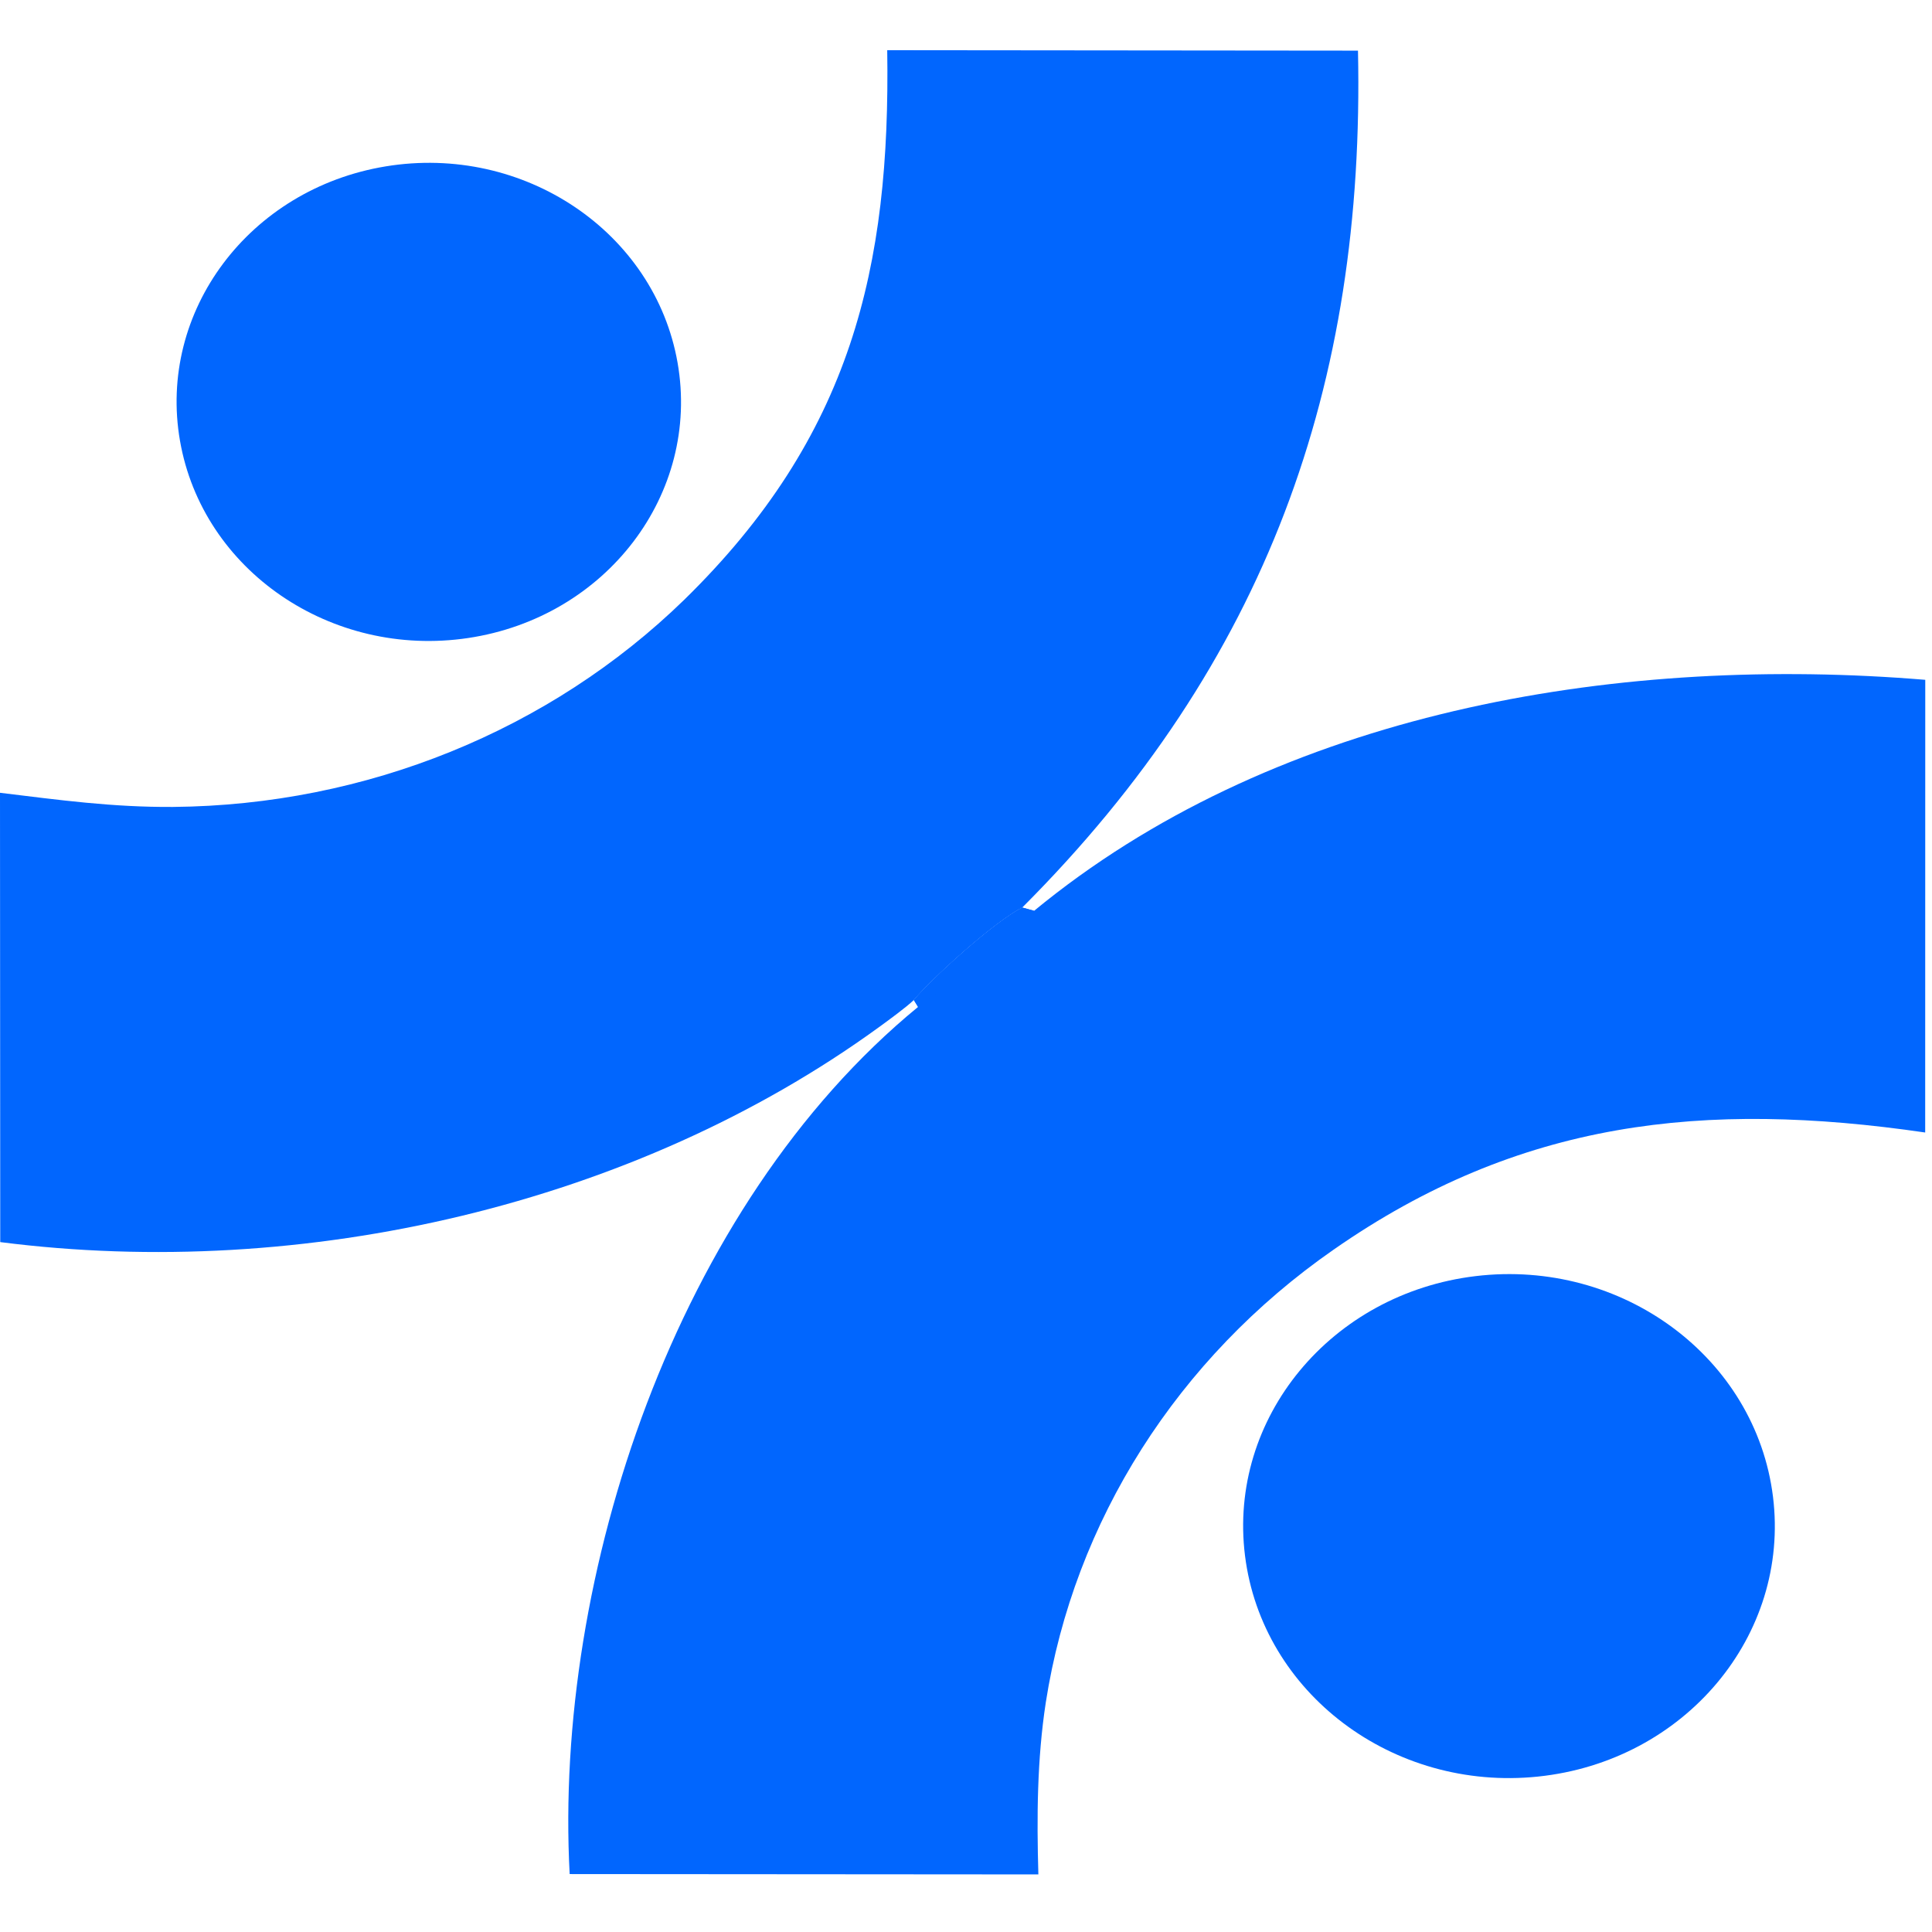
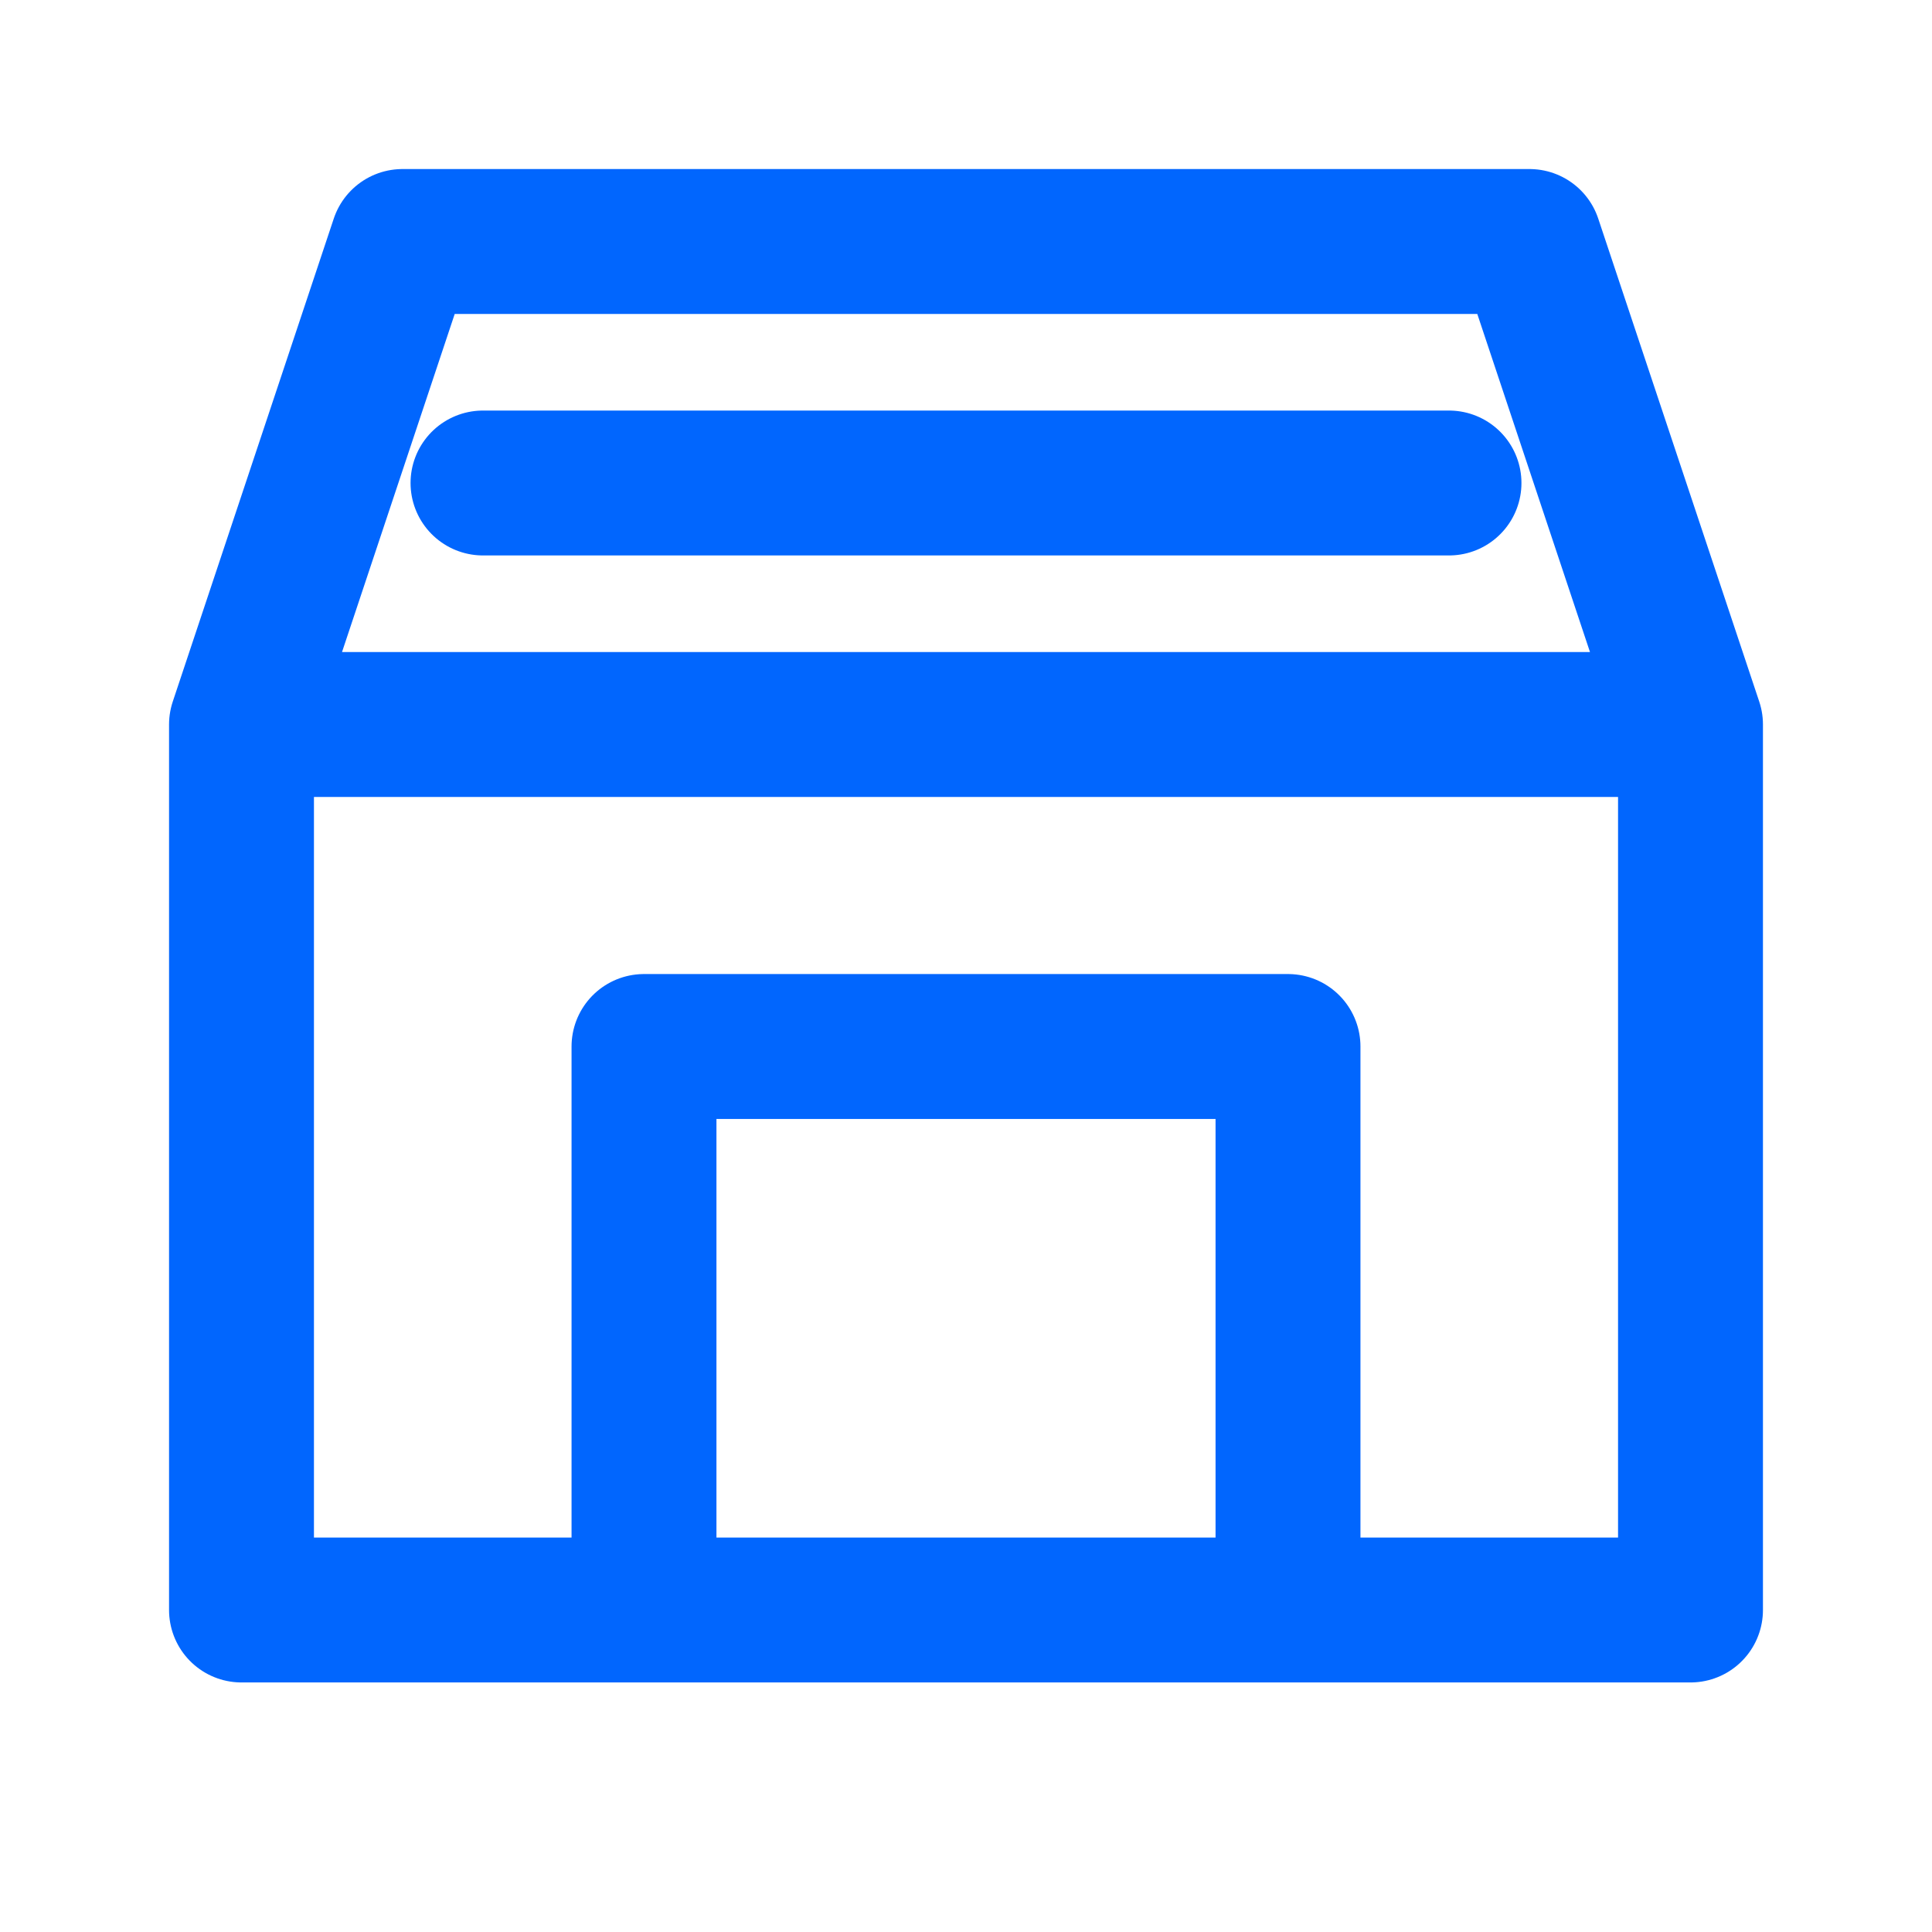
- <svg xmlns="http://www.w3.org/2000/svg" width="154" height="154" viewBox="0 0 154 154" fill="none">
-   <g transform="translate(0 4)">
-     <path d="M82.428 68.601C101.112 53.214 127.113 48.435 151.22 50.021C151.968 50.071 152.716 50.126 153.463 50.188L153.457 86.272C135.865 83.709 121.121 85.274 106.285 95.621C93.864 104.262 85.608 117.258 83.36 131.705C82.663 136.256 82.637 140.821 82.768 145.41L45.408 145.382C44.136 121.662 53.828 92.14 73.179 76.262L72.841 75.711C74.445 73.827 79.272 69.472 81.484 68.34L82.428 68.601Z" fill="#0166FE" />
-     <path d="M72.842 75.711C74.446 73.828 79.273 69.472 81.485 68.34L82.429 68.601C79.43 71.126 76.352 74.051 73.18 76.262L72.842 75.711Z" fill="#0166FE" />
-     <path d="M70.721 0L108.245 0.036C108.815 26.684 100.993 48.812 81.484 68.34C79.272 69.472 74.445 73.828 72.841 75.711C72.235 76.296 70.739 77.385 70.024 77.903C50.557 92.031 24.229 98.109 0.019 95.008L0 59.193C4.743 59.771 8.989 60.353 13.8 60.321C29.158 60.184 43.822 54.24 54.537 43.81C67.872 30.774 70.986 17.32 70.721 0Z" fill="#0166FE" />
-     <path d="M117.622 97.719C129.3 96.321 139.944 104.21 141.324 115.295C142.703 126.375 134.289 136.399 122.588 137.612C111.024 138.81 100.602 130.949 99.239 119.998C97.876 109.051 106.081 99.103 117.622 97.719Z" fill="#0166FE" />
-     <path d="M30.743 9.262C41.742 7.453 52.19 14.485 54.012 24.924C55.835 35.364 48.334 45.212 37.307 46.858C26.401 48.486 16.151 41.471 14.349 31.146C12.546 20.822 19.866 11.051 30.743 9.262Z" fill="#0166FE" />
-   </g>
+ <svg xmlns="http://www.w3.org/2000/svg" width="24" height="24" viewBox="0 0 24 24" fill="none">
+   <path d="M3 9 5 3h14l2 6v11H3V9Zm0 0h18M8 20v-7h8v7M6 6h12" stroke="#0166FE" stroke-width="1.8" stroke-linecap="round" stroke-linejoin="round" />
</svg>
